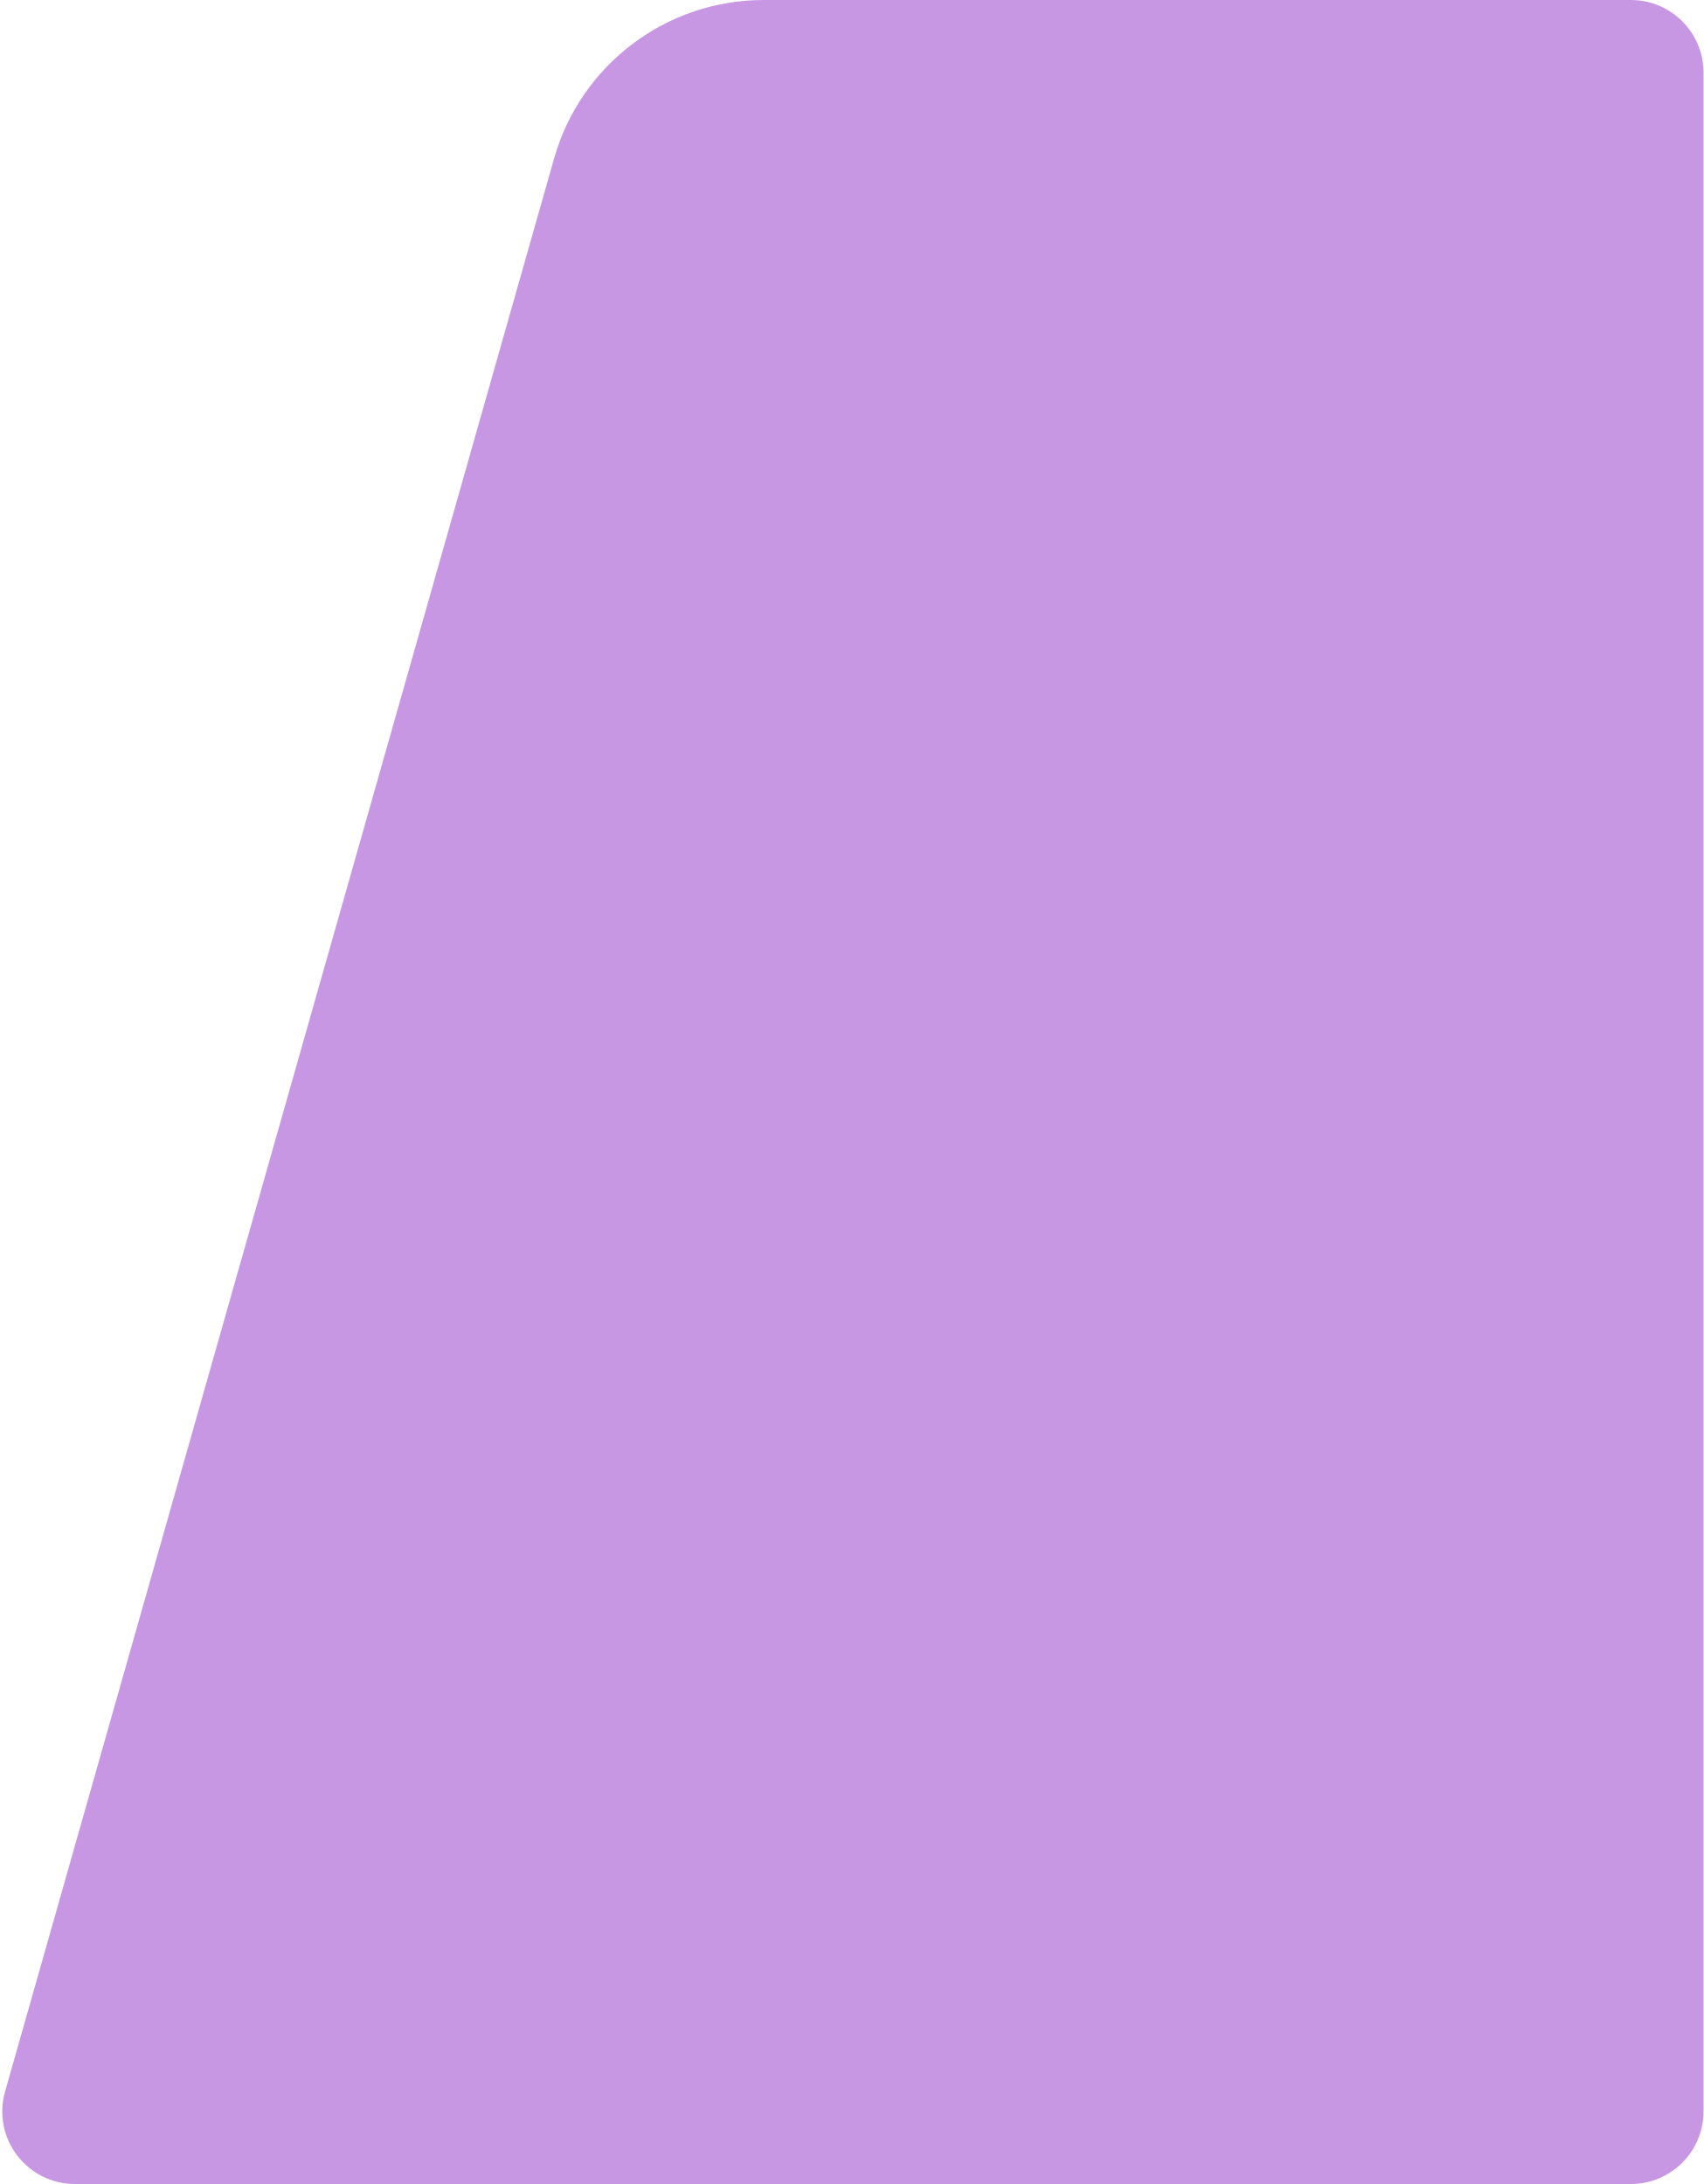
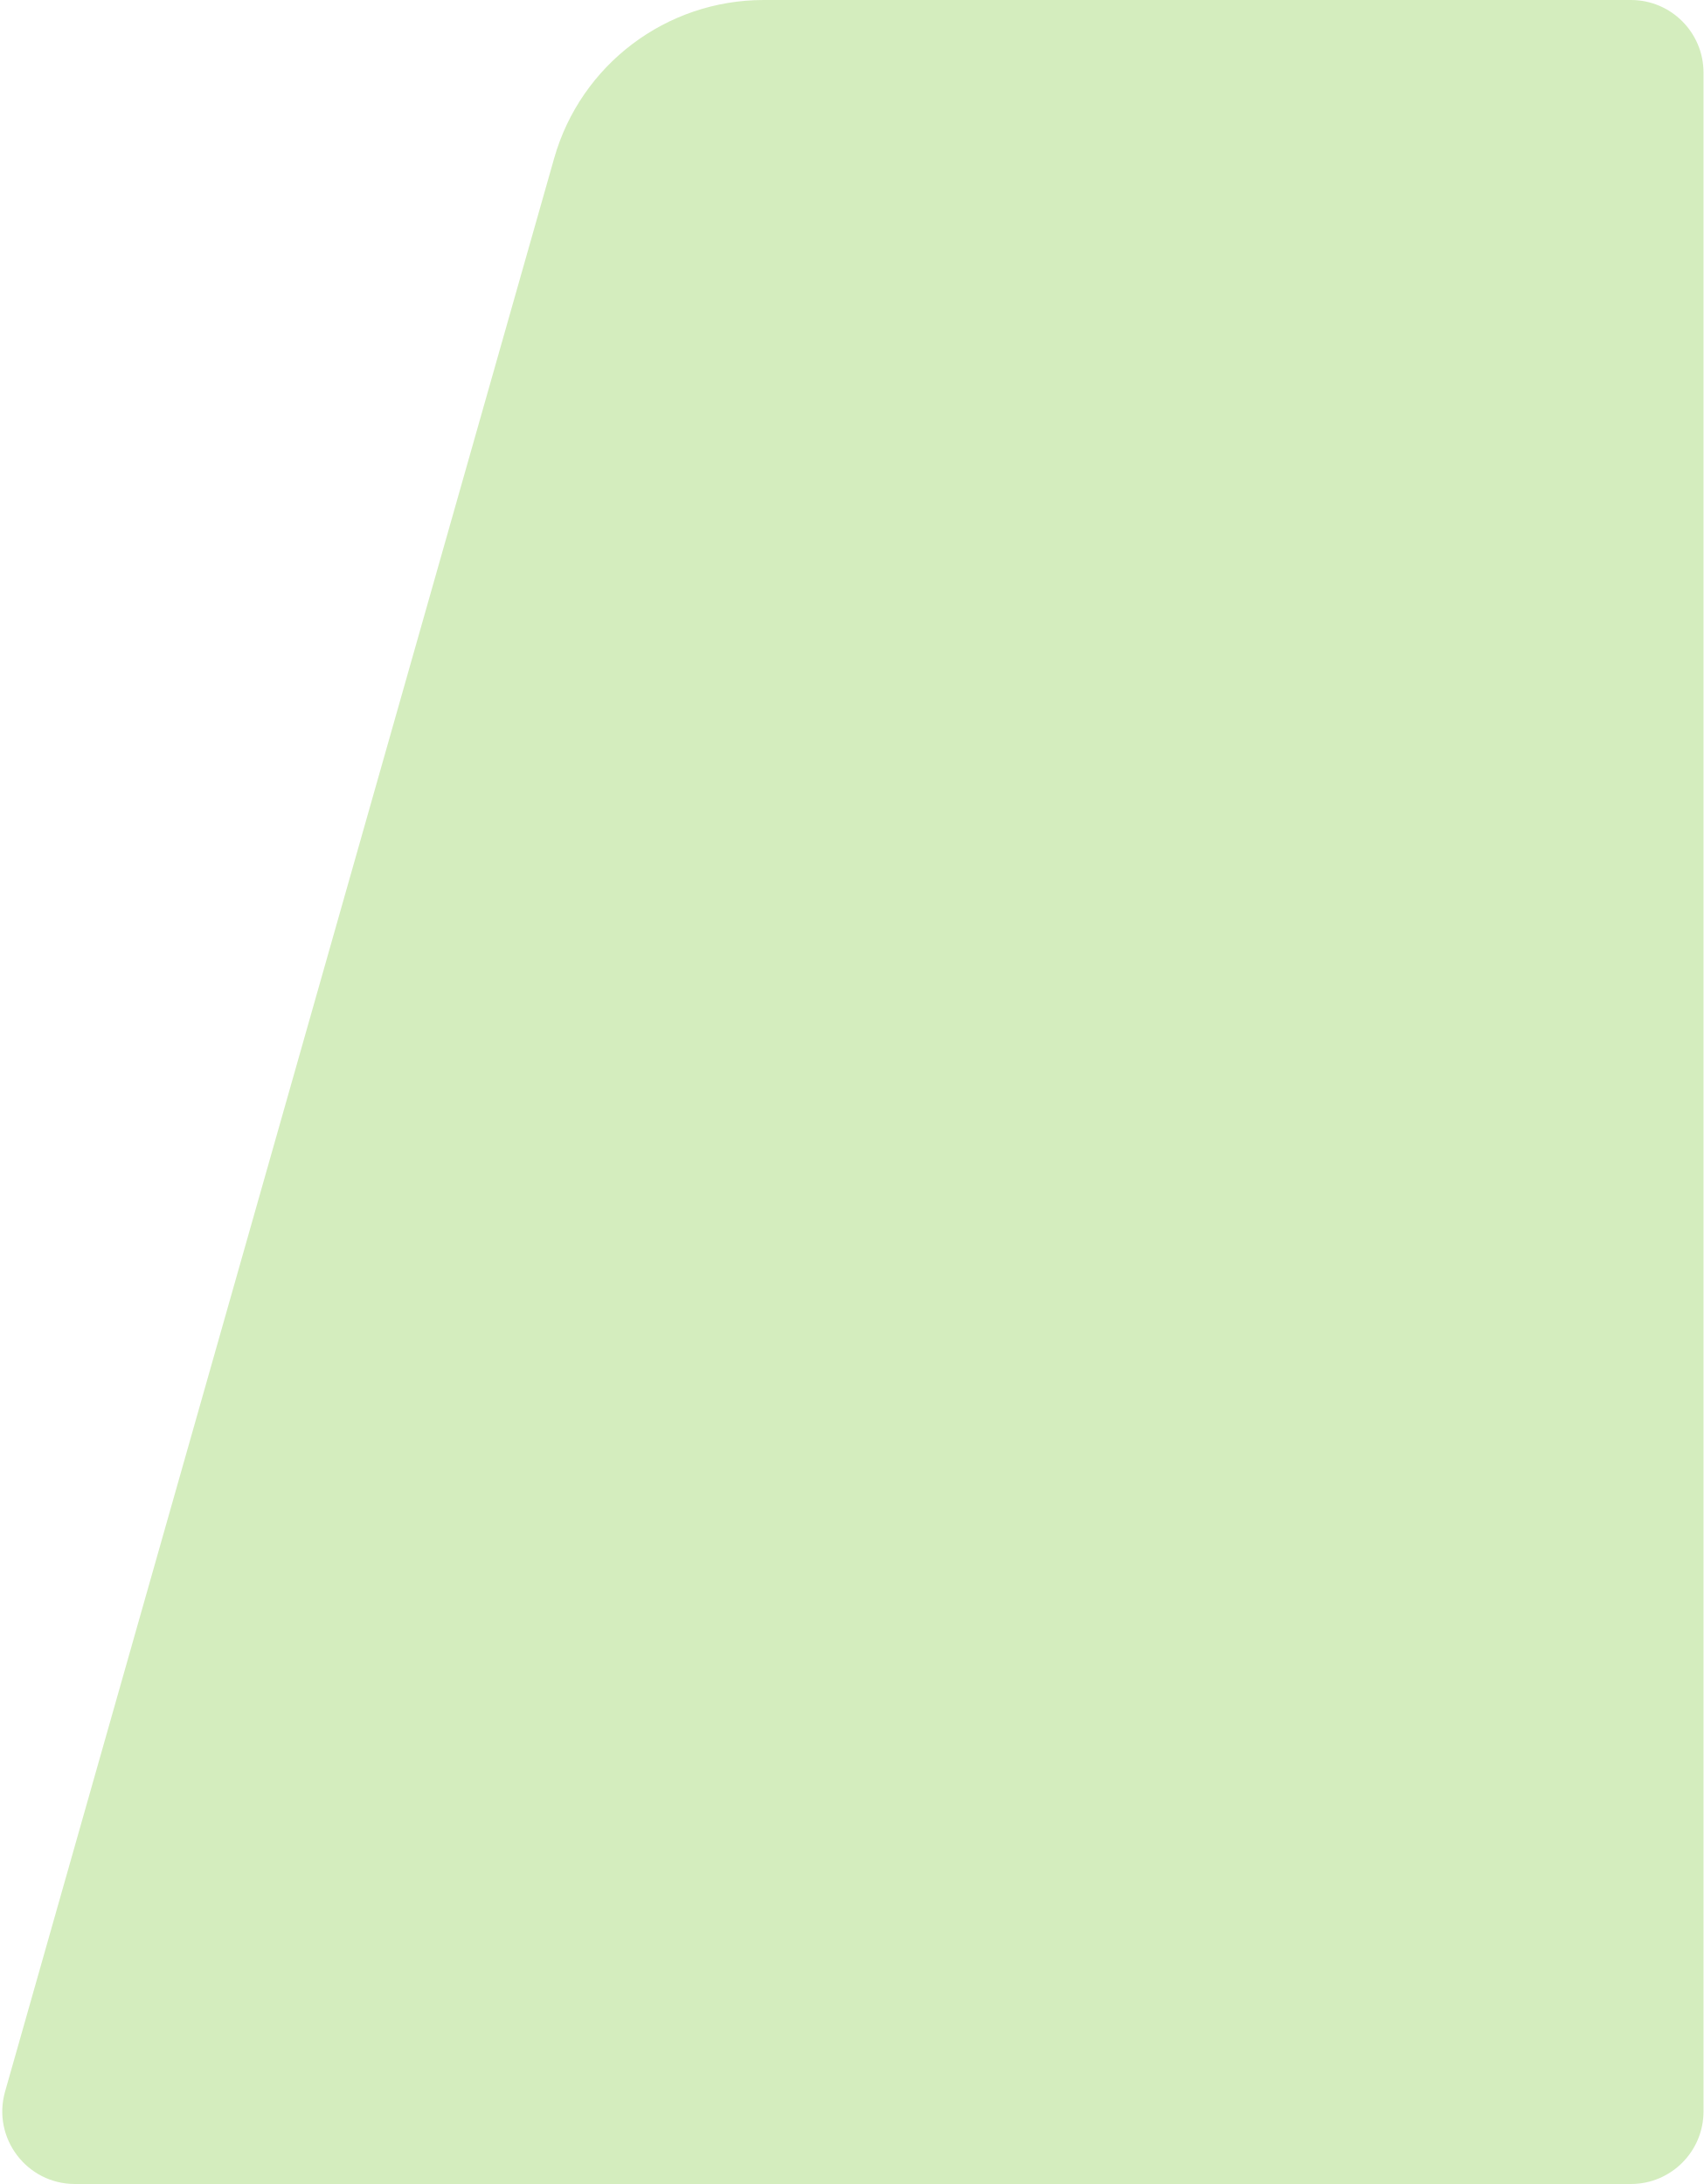
- <svg xmlns="http://www.w3.org/2000/svg" width="563" height="722" viewBox="0 0 563 722" fill="none">
-   <path fill-rule="evenodd" clip-rule="evenodd" d="M183.141 52.334C191.933 21.368 220.212 0 252.403 0H539C552.255 0 563 10.745 563 24V698C563 711.255 552.255 722 539 722H24.763C8.834 722 -2.675 706.768 1.676 691.445L183.141 52.334Z" fill="#C897E4" />
+ <svg xmlns="http://www.w3.org/2000/svg" width="563px" height="722px" viewBox="0 0 563 722" version="1.1">
+   <g id="Page-1" stroke="none" stroke-width="1" fill="none" fill-rule="evenodd" fill-opacity="0.5">
+     <g id="main-pic-5" fill="#ABDD7E">
+       <path d="M183.141,52.334 C191.933,21.368 220.212,0 252.403,0 L539,0 C552.255,0 563,10.745 563,24 L563,698 C563,711.255 552.255,722 539,722 L24.763,722 C8.834,722 -2.675,706.768 1.676,691.445 L183.141,52.334 Z" id="Path" />
+     </g>
+   </g>
</svg>
